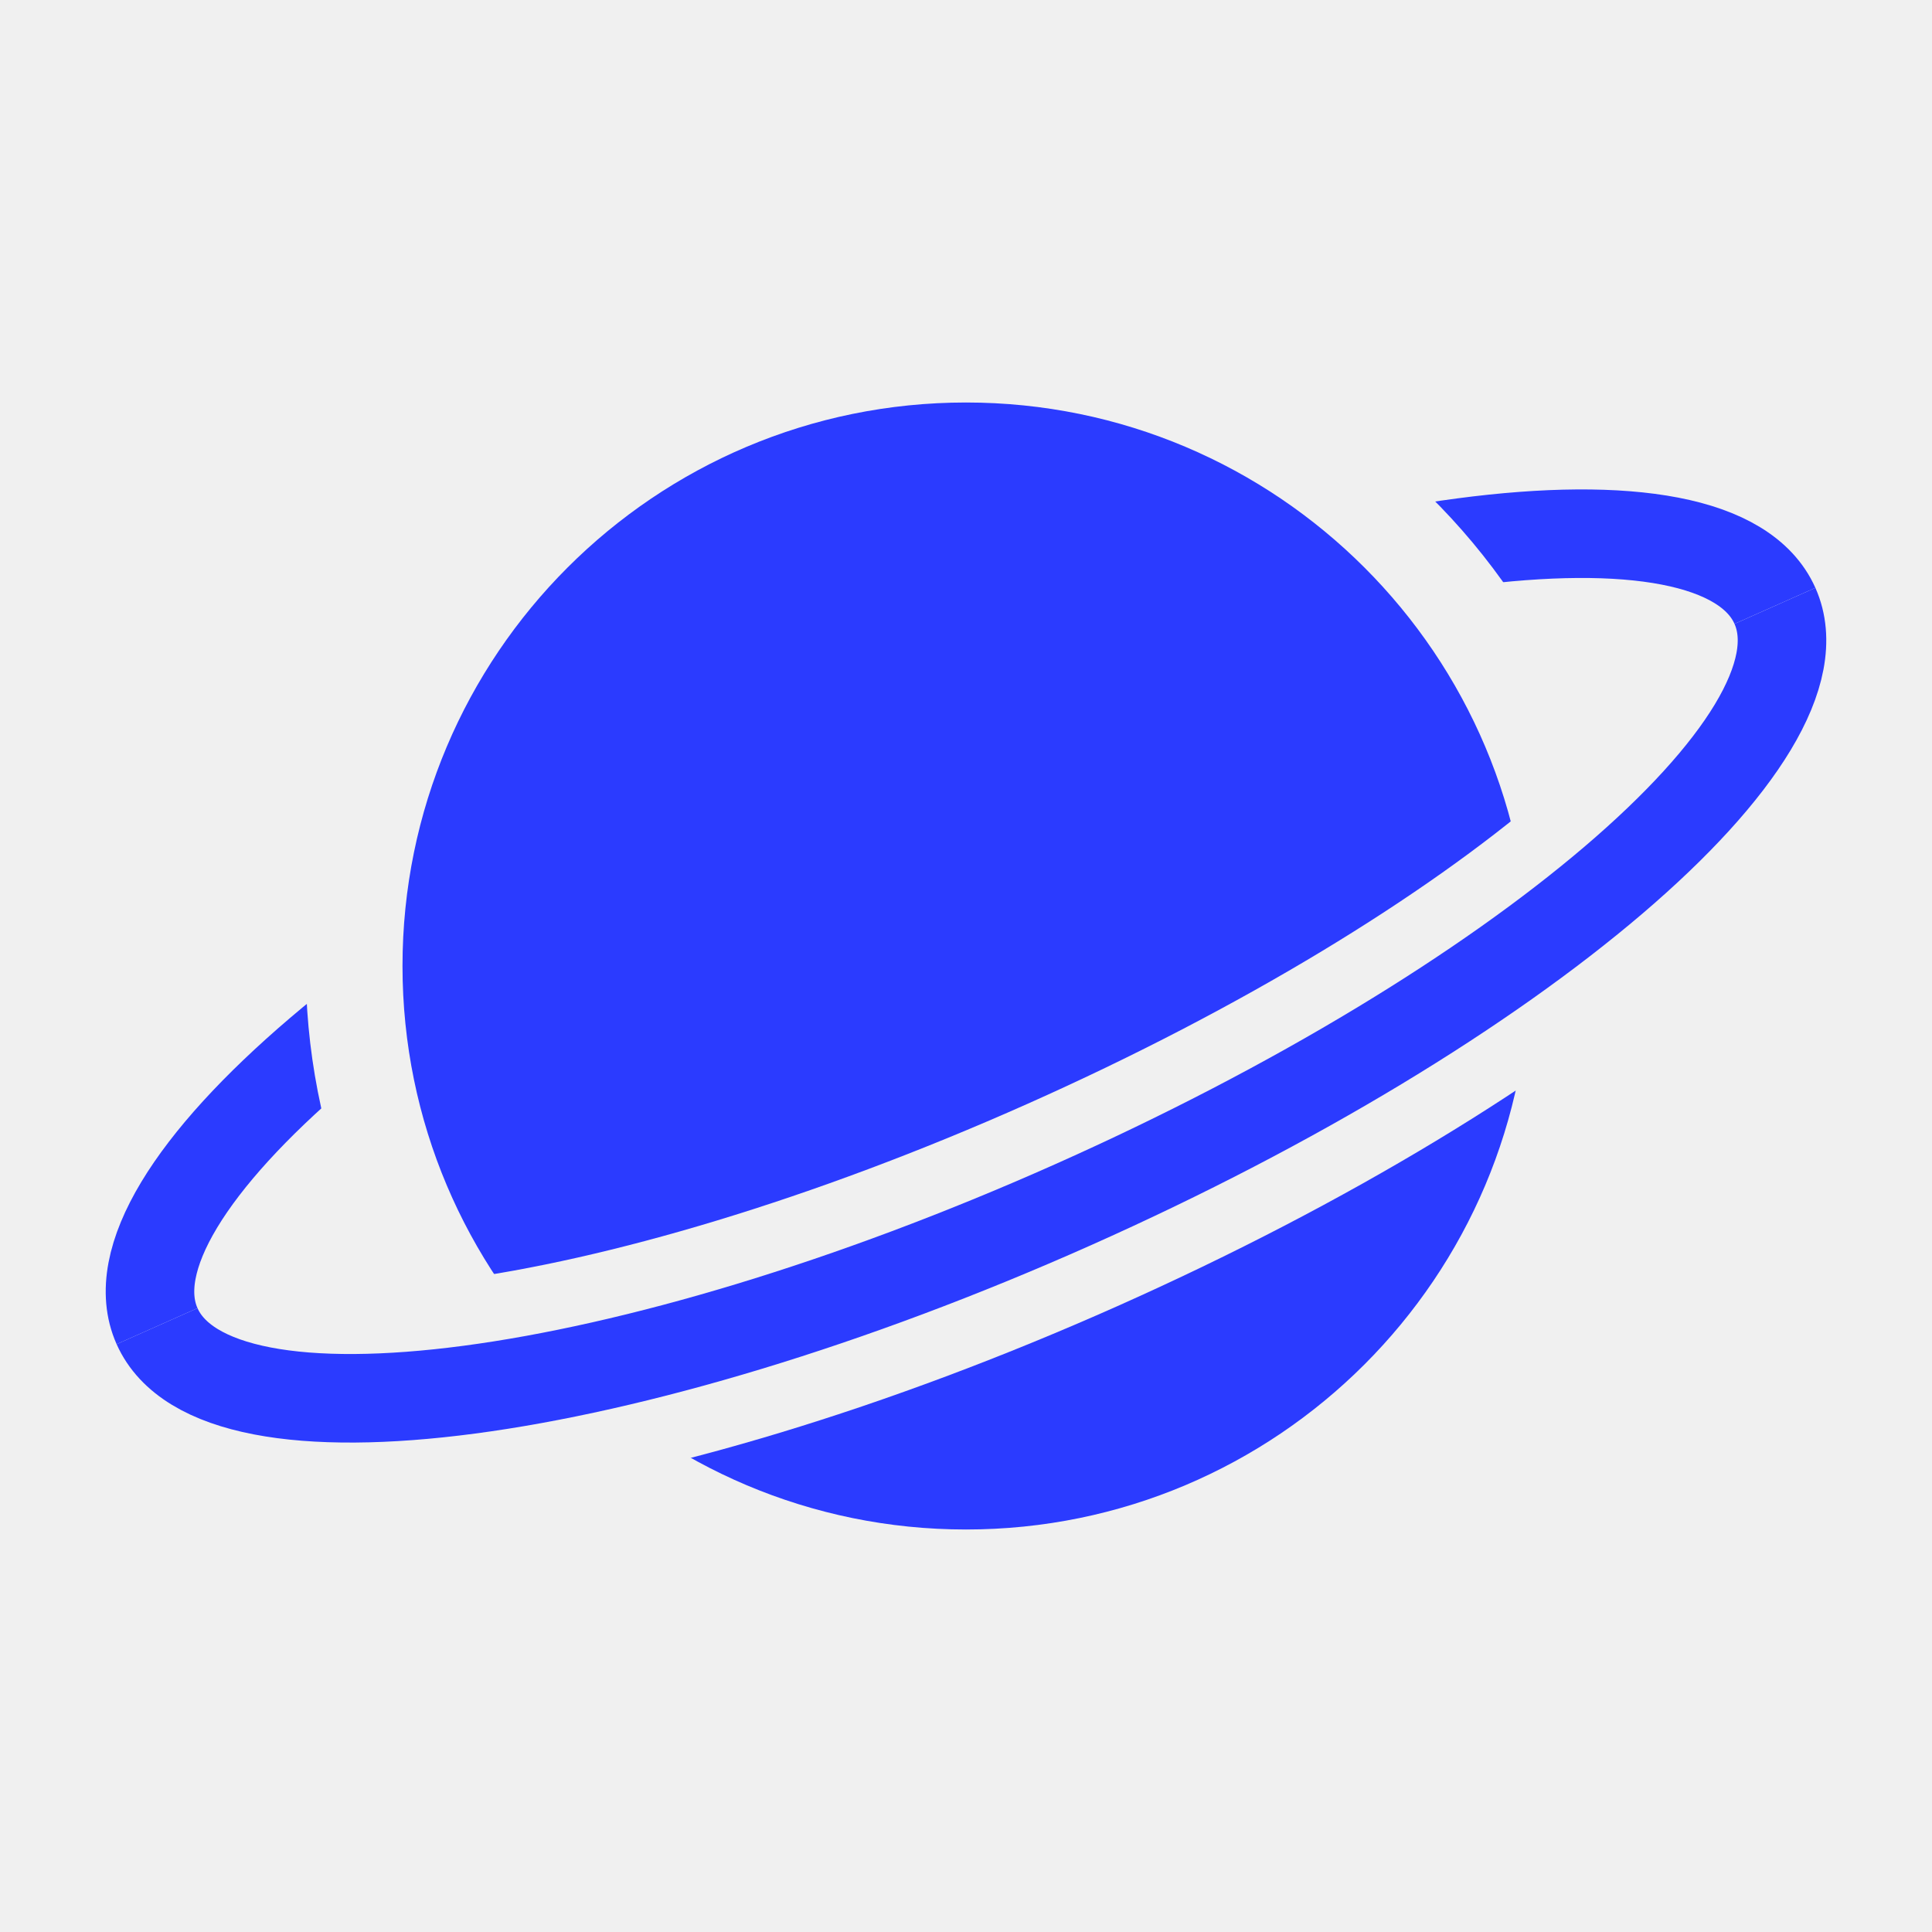
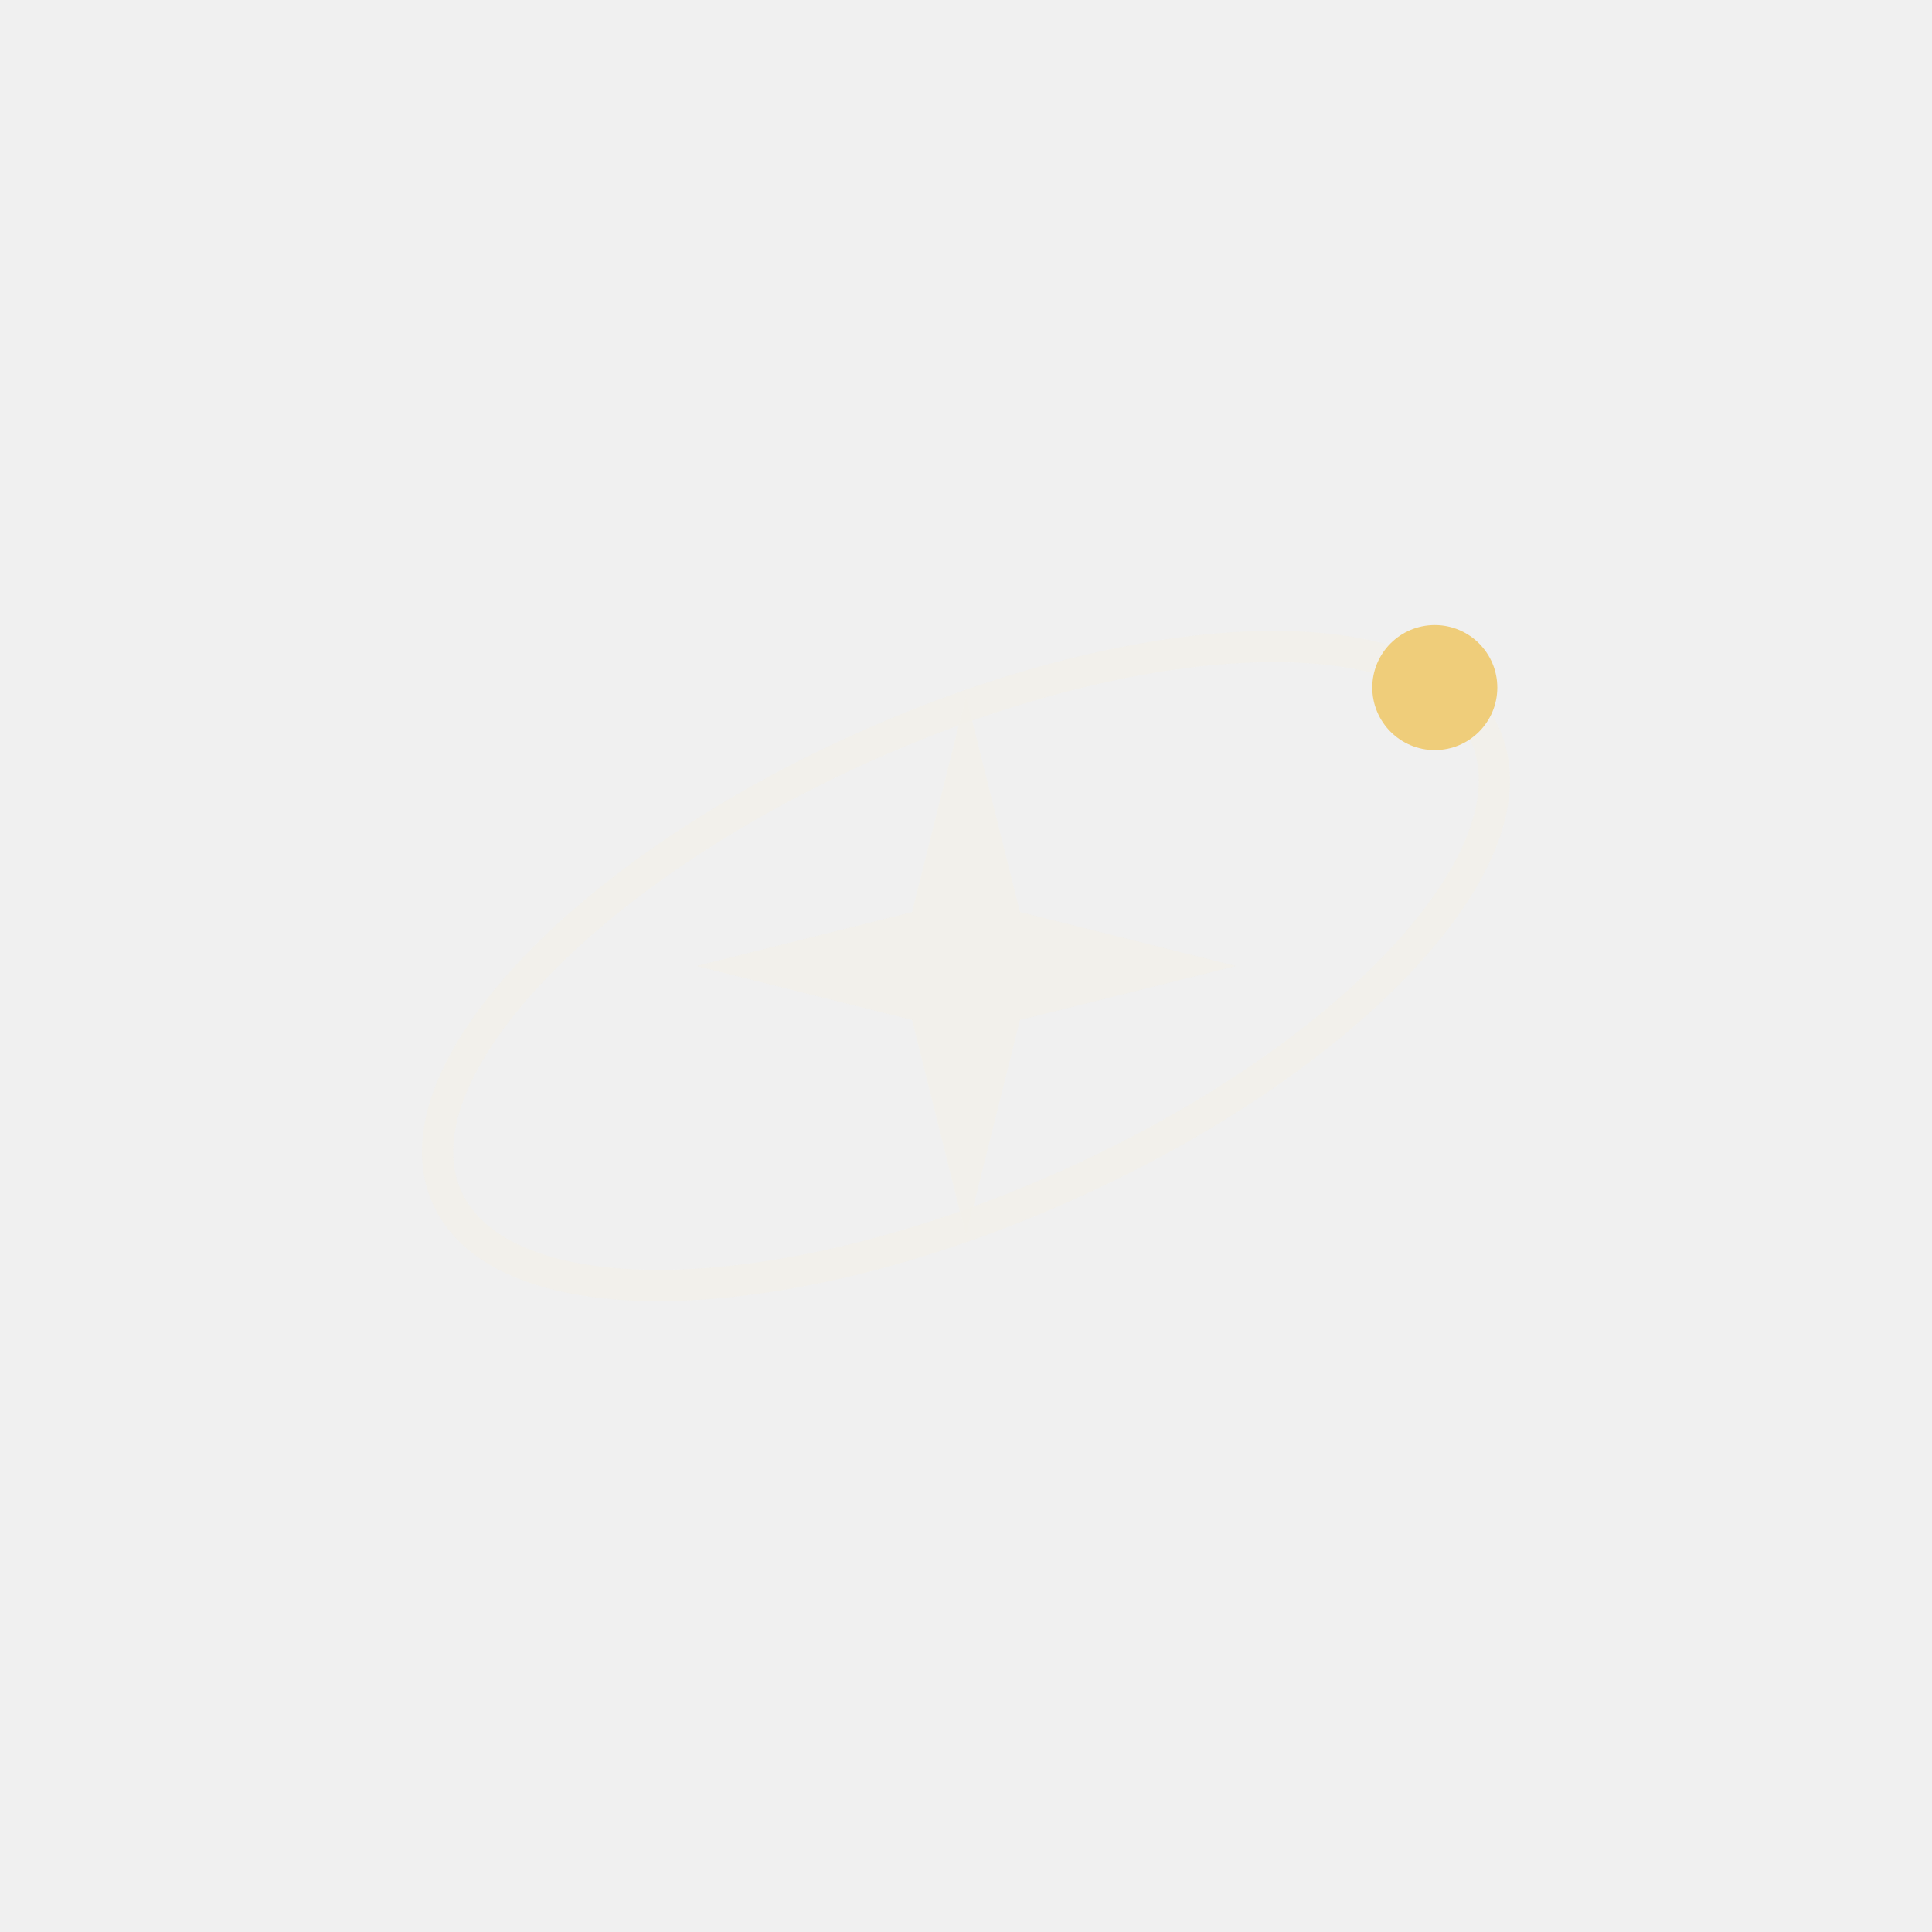
- <svg xmlns="http://www.w3.org/2000/svg" viewBox="0 0 48 48" width="48" height="48">
-   <g transform="translate(0 0) scale(1)">
-     <defs>
-       <mask id="mk-f" maskUnits="userSpaceOnUse" x="-10" y="-10" width="68" height="68">
-         <rect x="-10" y="-10" width="68" height="68" fill="#fff" />
-         <path d="M2 24A22 6.5 0 0 0 46 24" transform="rotate(-24 24 24)" fill="none" stroke="#000" stroke-width="5.5" />
-       </mask>
-       <mask id="mb-f" maskUnits="userSpaceOnUse" x="-10" y="-10" width="68" height="68">
-         <rect x="-10" y="-10" width="68" height="68" fill="#fff" />
-         <circle cx="24" cy="24" r="16.4" fill="#000" />
-       </mask>
-     </defs>
-     <circle cx="24" cy="24" r="14" fill="#2B3BFF" mask="url(#mk-f)" />
-     <g transform="rotate(-24 24 24)" fill="none" stroke="#2B3BFF" stroke-width="2.2">
-       <path d="M2 24A22 6.5 0 0 0 46 24" />
-       <path d="M2 24A22 6.5 0 0 1 46 24" mask="url(#mb-f)" />
-     </g>
+ <svg xmlns="http://www.w3.org/2000/svg" viewBox="0 0 68 68" fill="none">
+   <g transform="translate(10 10)">
+     <ellipse cx="24" cy="24" rx="20" ry="8.5" stroke="#F2F0EA" stroke-width="1.1" transform="rotate(-24 24 24)" opacity="0.85" fill="none" />
+     <path d="M24 14.5 L25.9 22.1 L33.5 24 L25.9 25.9 L24 33.5 L22.1 25.9 L14.5 24 L22.1 22.1 Z" fill="#F2F0EA" opacity="0.92" />
+     <circle cx="40.5" cy="14.2" r="2.2" fill="#EFCD7A" />
  </g>
</svg>
